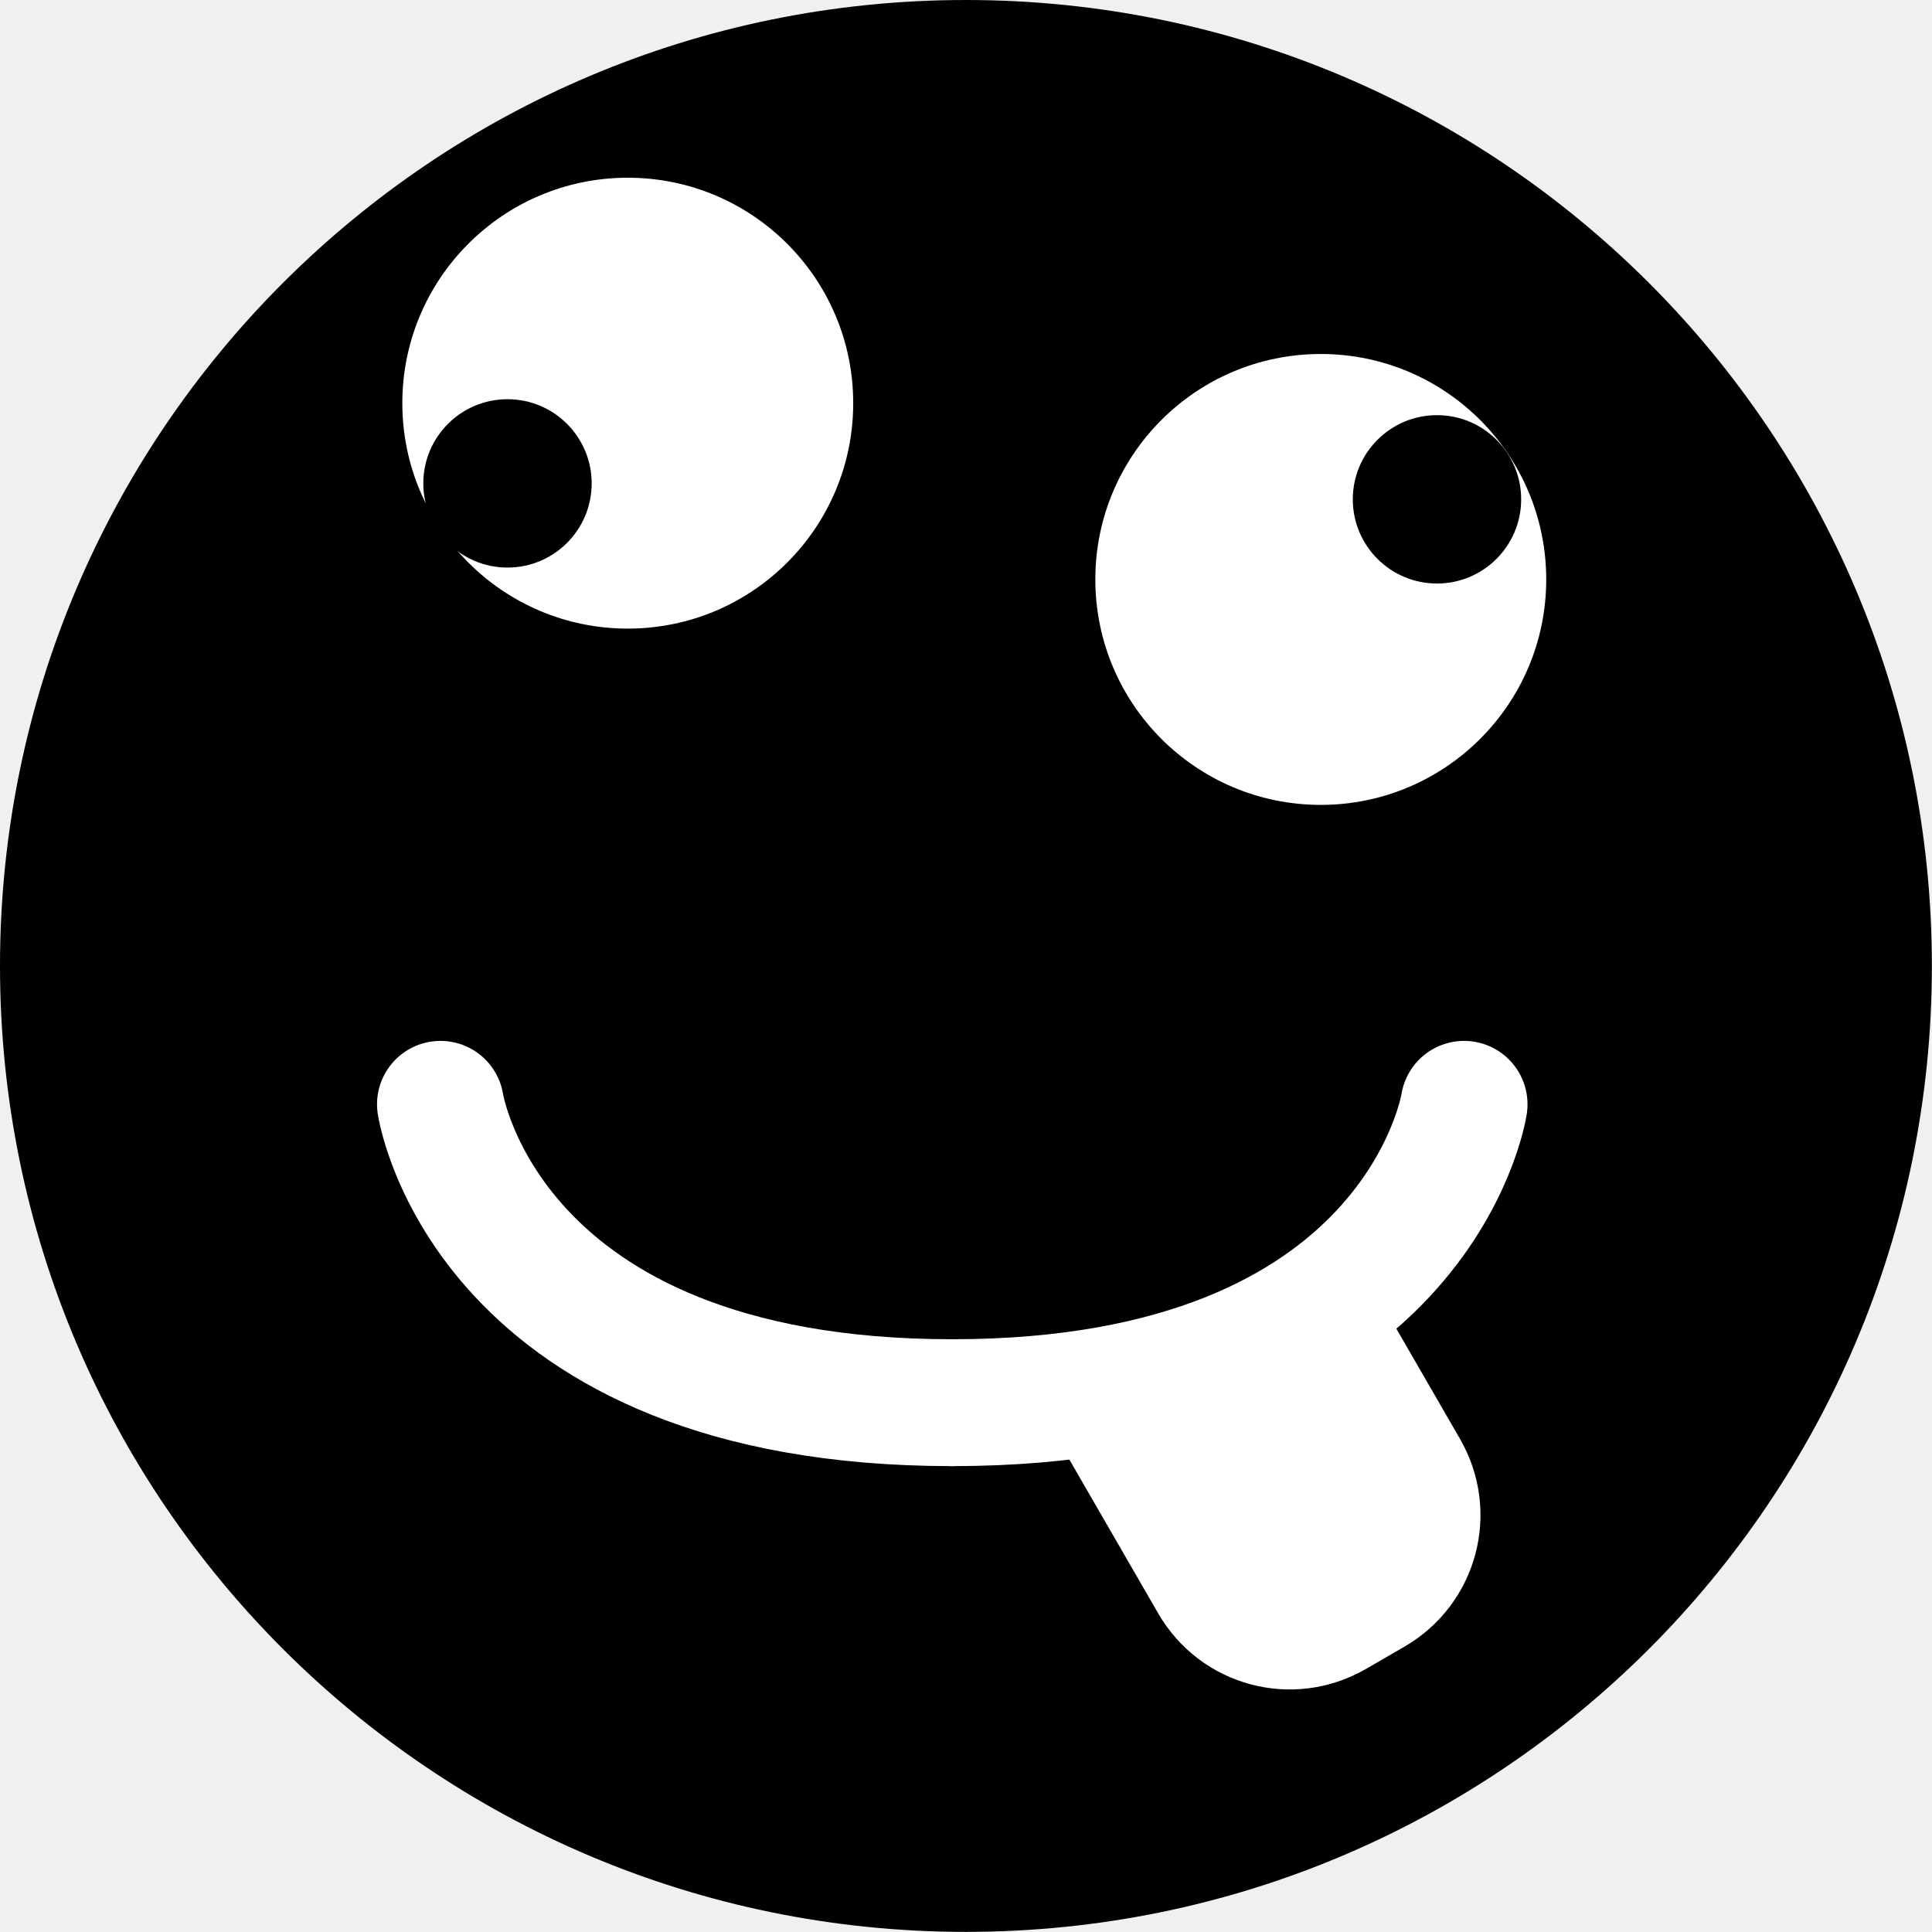
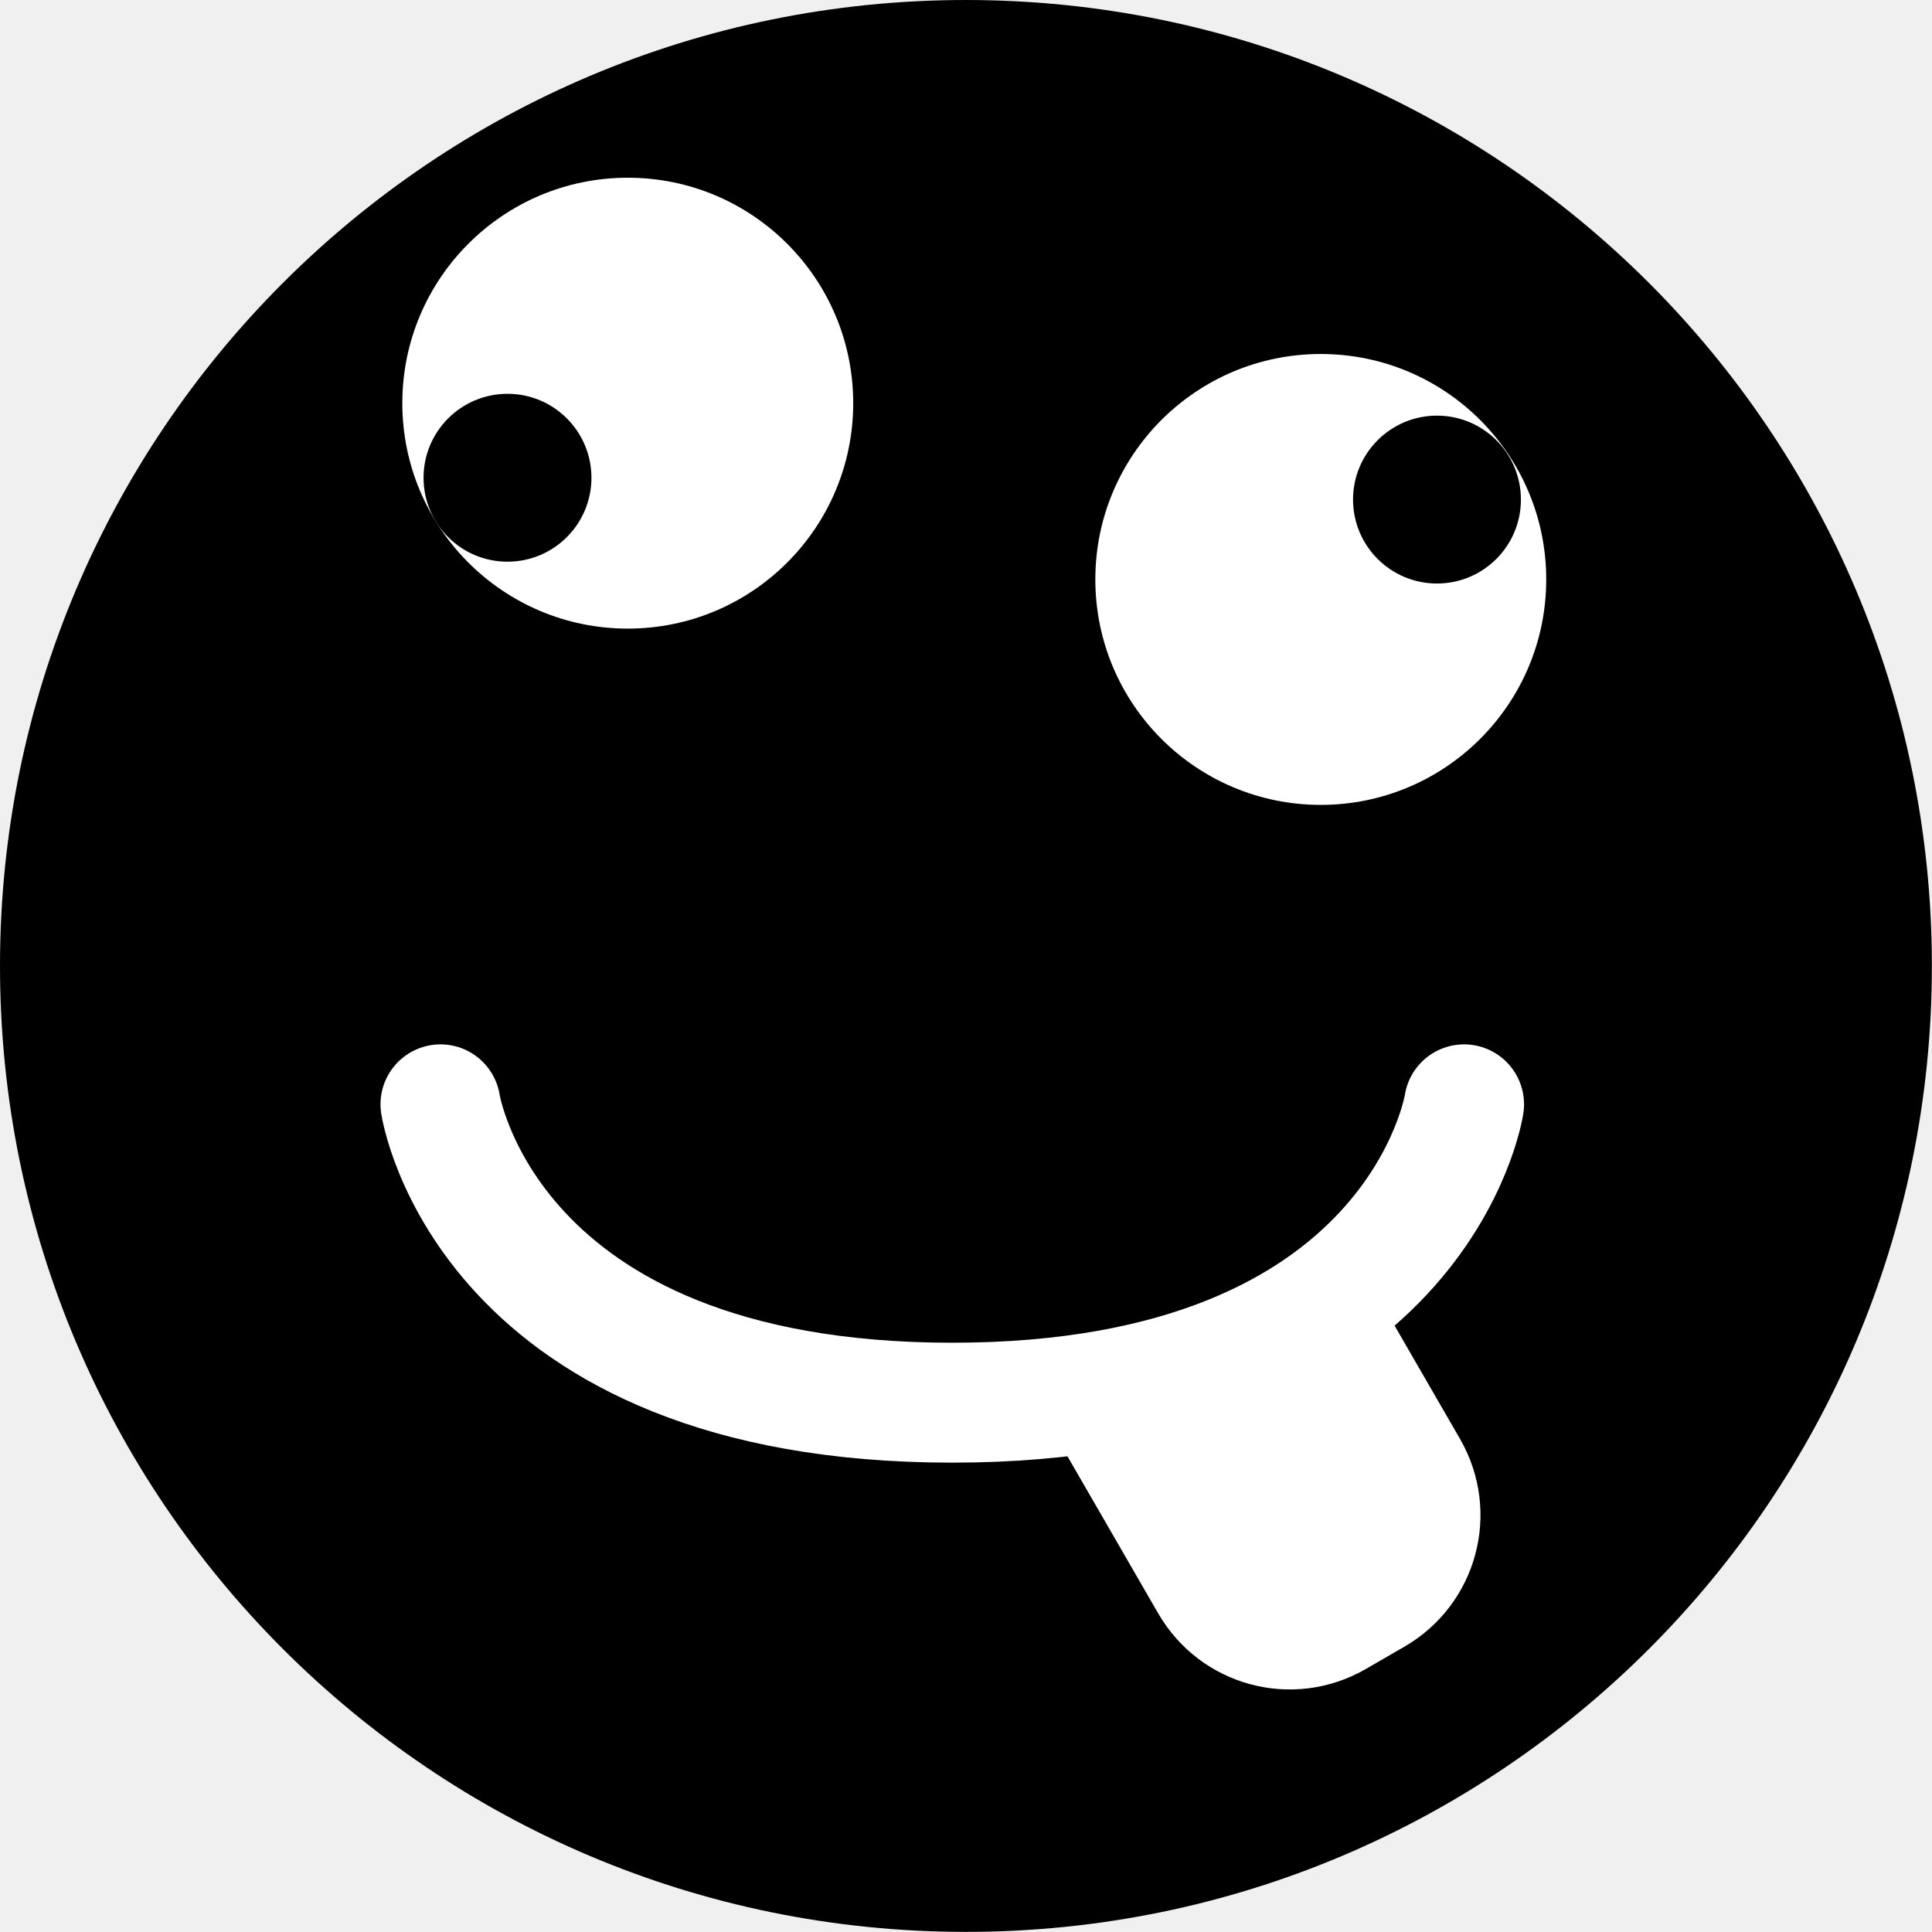
- <svg xmlns="http://www.w3.org/2000/svg" viewBox="0 0 16.111 16.111">
+ <svg xmlns="http://www.w3.org/2000/svg" viewBox="0 0 16.111 16.111" width="512" height="512">
  <g transform="translate(-53.795 -280.464)">
-     <circle cx="61.85" cy="288.519" r="8.055" />
-     <path d="M57.468 289.673s.377 2.488 4.268 2.488" fill="none" stroke="#fff" stroke-width="1.058" stroke-linecap="round" stroke-linejoin="round" />
-     <path d="M64.96 290.714c-.763.714-1.946.974-2.718 1.07.022.055.043.111.074.165l1.136 1.967c.352.61 1.125.817 1.734.465l.318-.184c.61-.352.817-1.125.466-1.734z" fill="#fff" />
-     <path d="M66.004 289.673s-.377 2.488-4.268 2.488" fill="none" stroke="#fff" stroke-width="1.058" stroke-linecap="round" stroke-linejoin="round" />
-     <circle cx="64.809" cy="285.296" r="1.88" fill="#fff" />
-     <circle cx="59.03" cy="283.826" r="1.88" fill="#fff" />
-     <circle cx="58.027" cy="284.495" r=".702" />
-     <circle cx="65.778" cy="284.628" r=".702" />
+     <circle class="face" cx="61.85" cy="288.519" r="8.055" />
+     <circle class="left-eye" cx="64.809" cy="285.296" r="1.88" fill="#fff" />
+     <circle class="left-pupil" cx="65.778" cy="284.63" r=".7" />
+     <circle class="right-eye" cx="59.03" cy="283.826" r="1.88" fill="#fff" />
+     <circle class="right-pupil" cx="58.027" cy="284.448" r=".7" />
+     <path class="tongue" d="M64.96 290.714c-.763.714-1.946.974-2.718 1.07.022.055.043.111.074.165l1.136 1.967c.352.61 1.125.817 1.734.465l.318-.184c.61-.352.817-1.125.466-1.734z" fill="#fff" />
+     <path class="mouth" d="M57.468 289.673s.377 2.488 4.268 2.488m4.268-2.488s-.377 2.488-4.268 2.488" fill="none" stroke="#fff" stroke-linecap="round" stroke-linejoin="round" />
  </g>
</svg>
